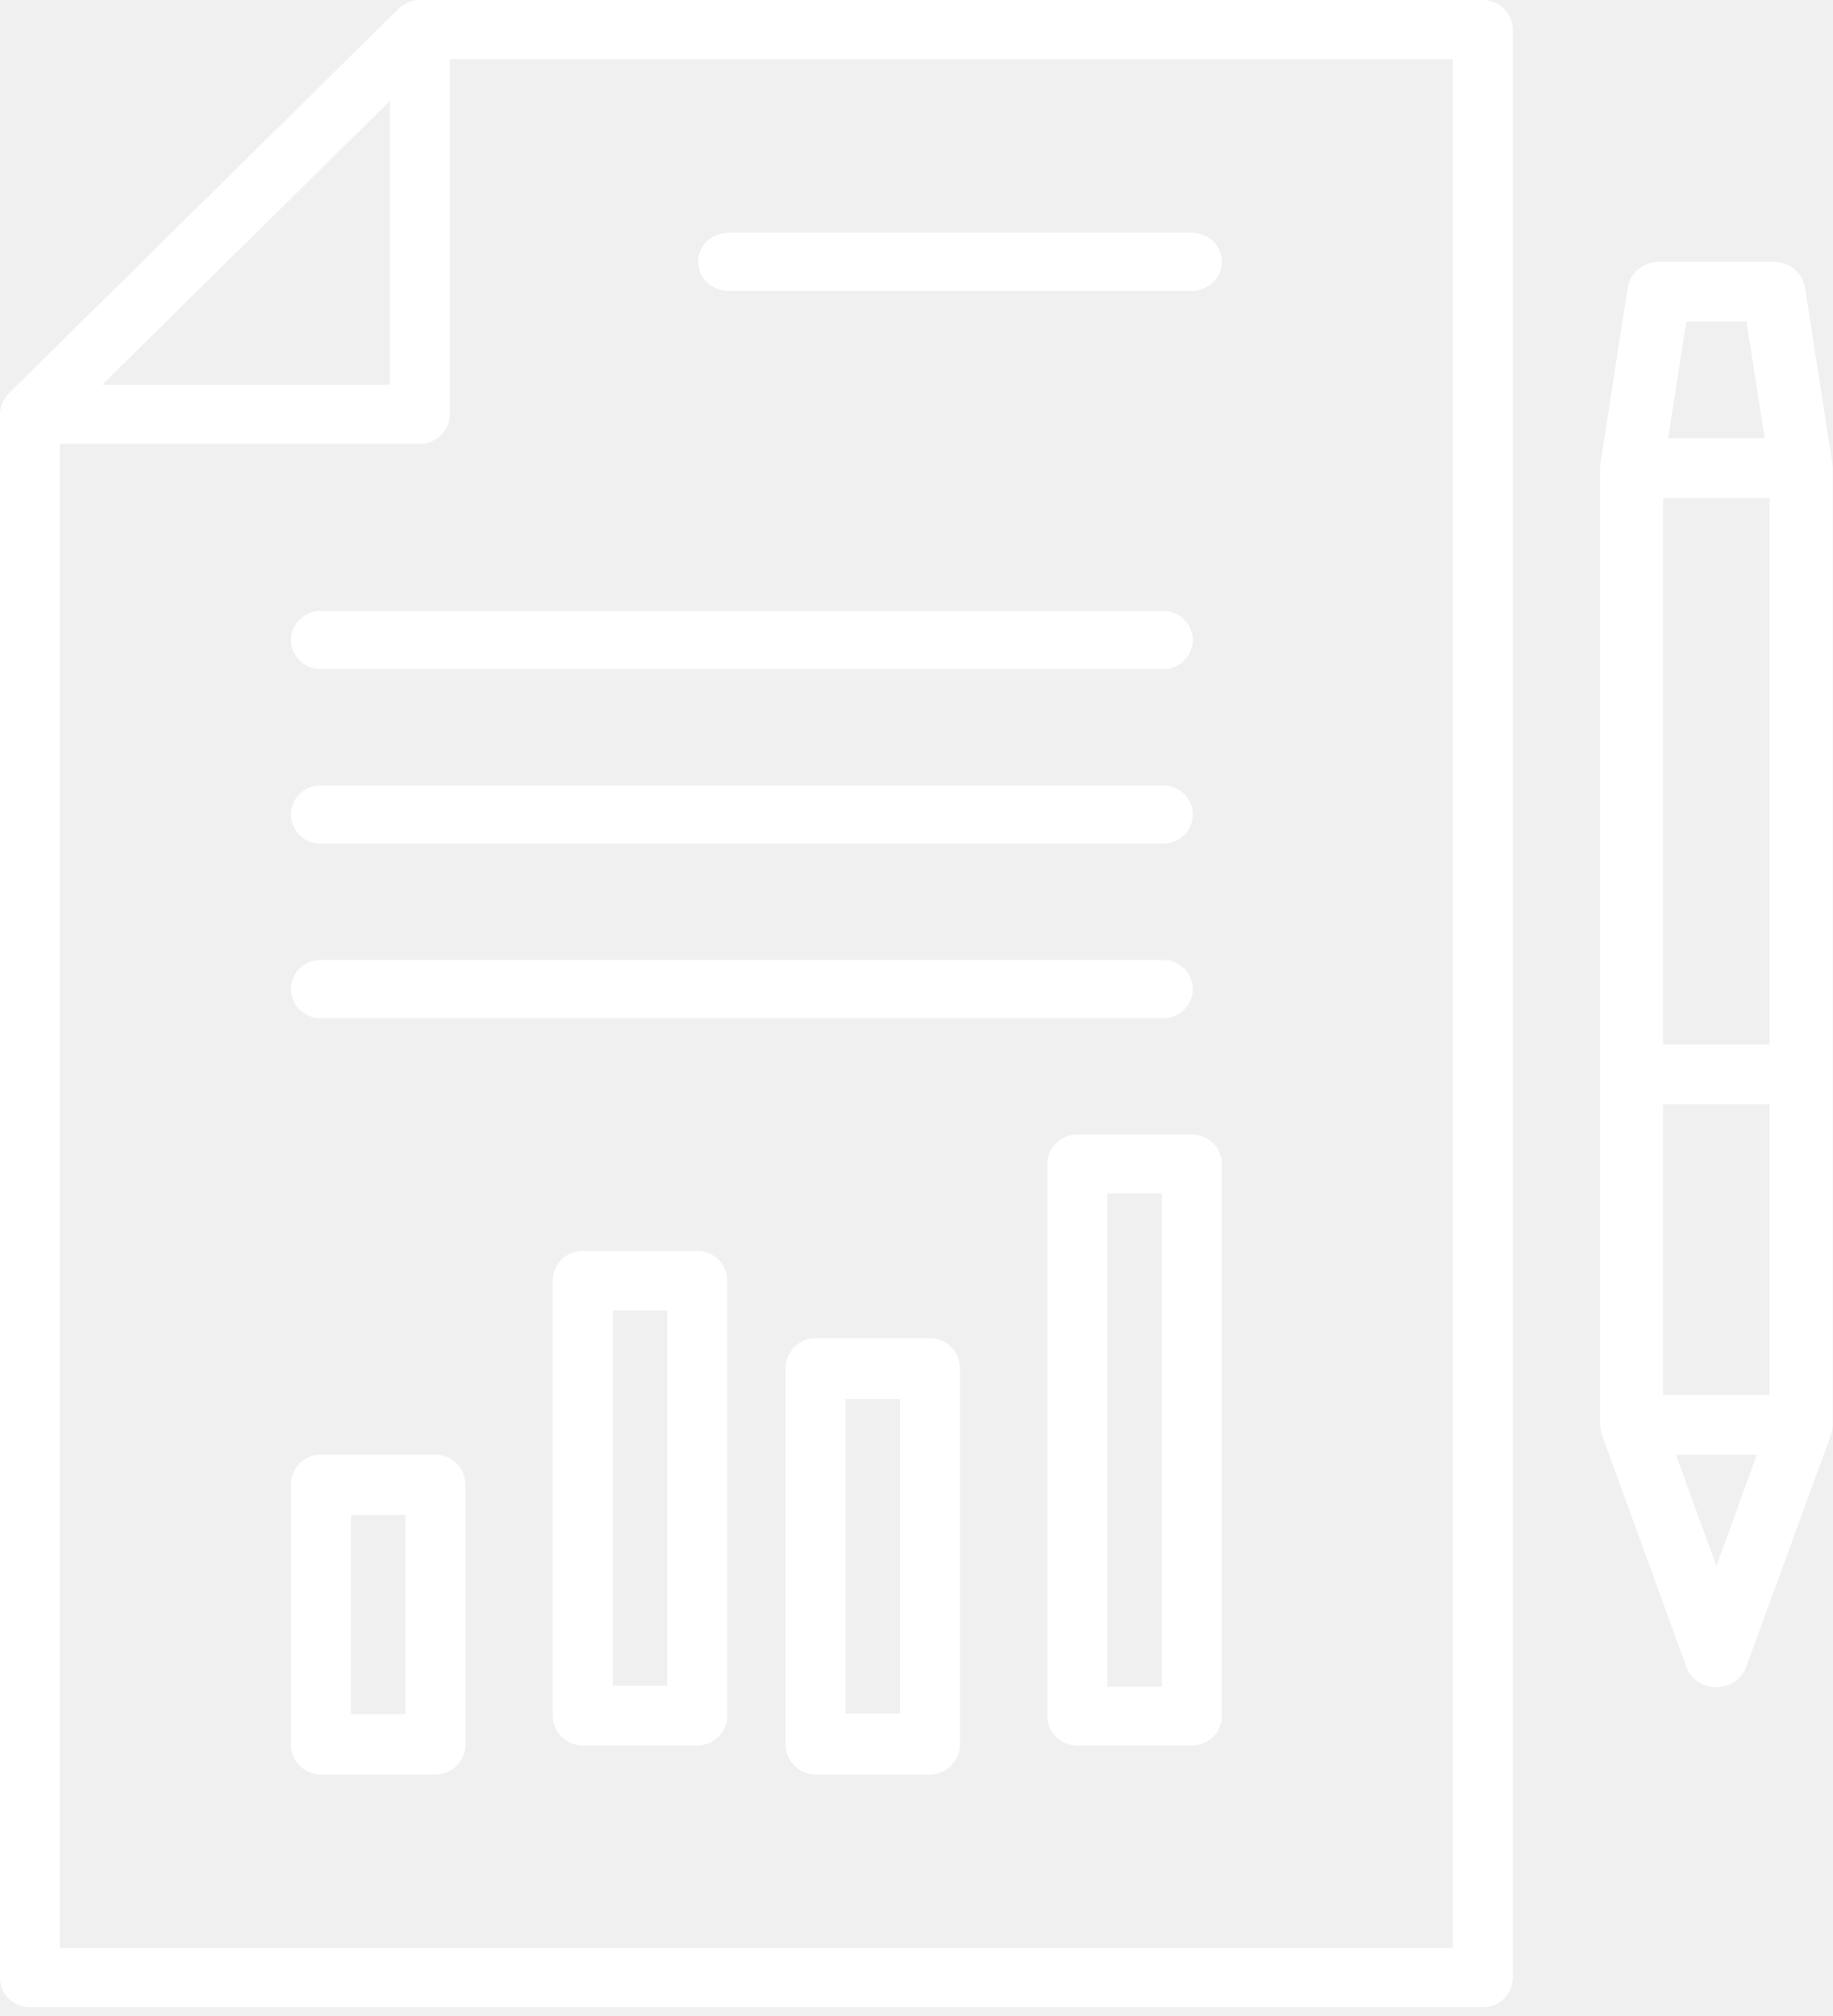
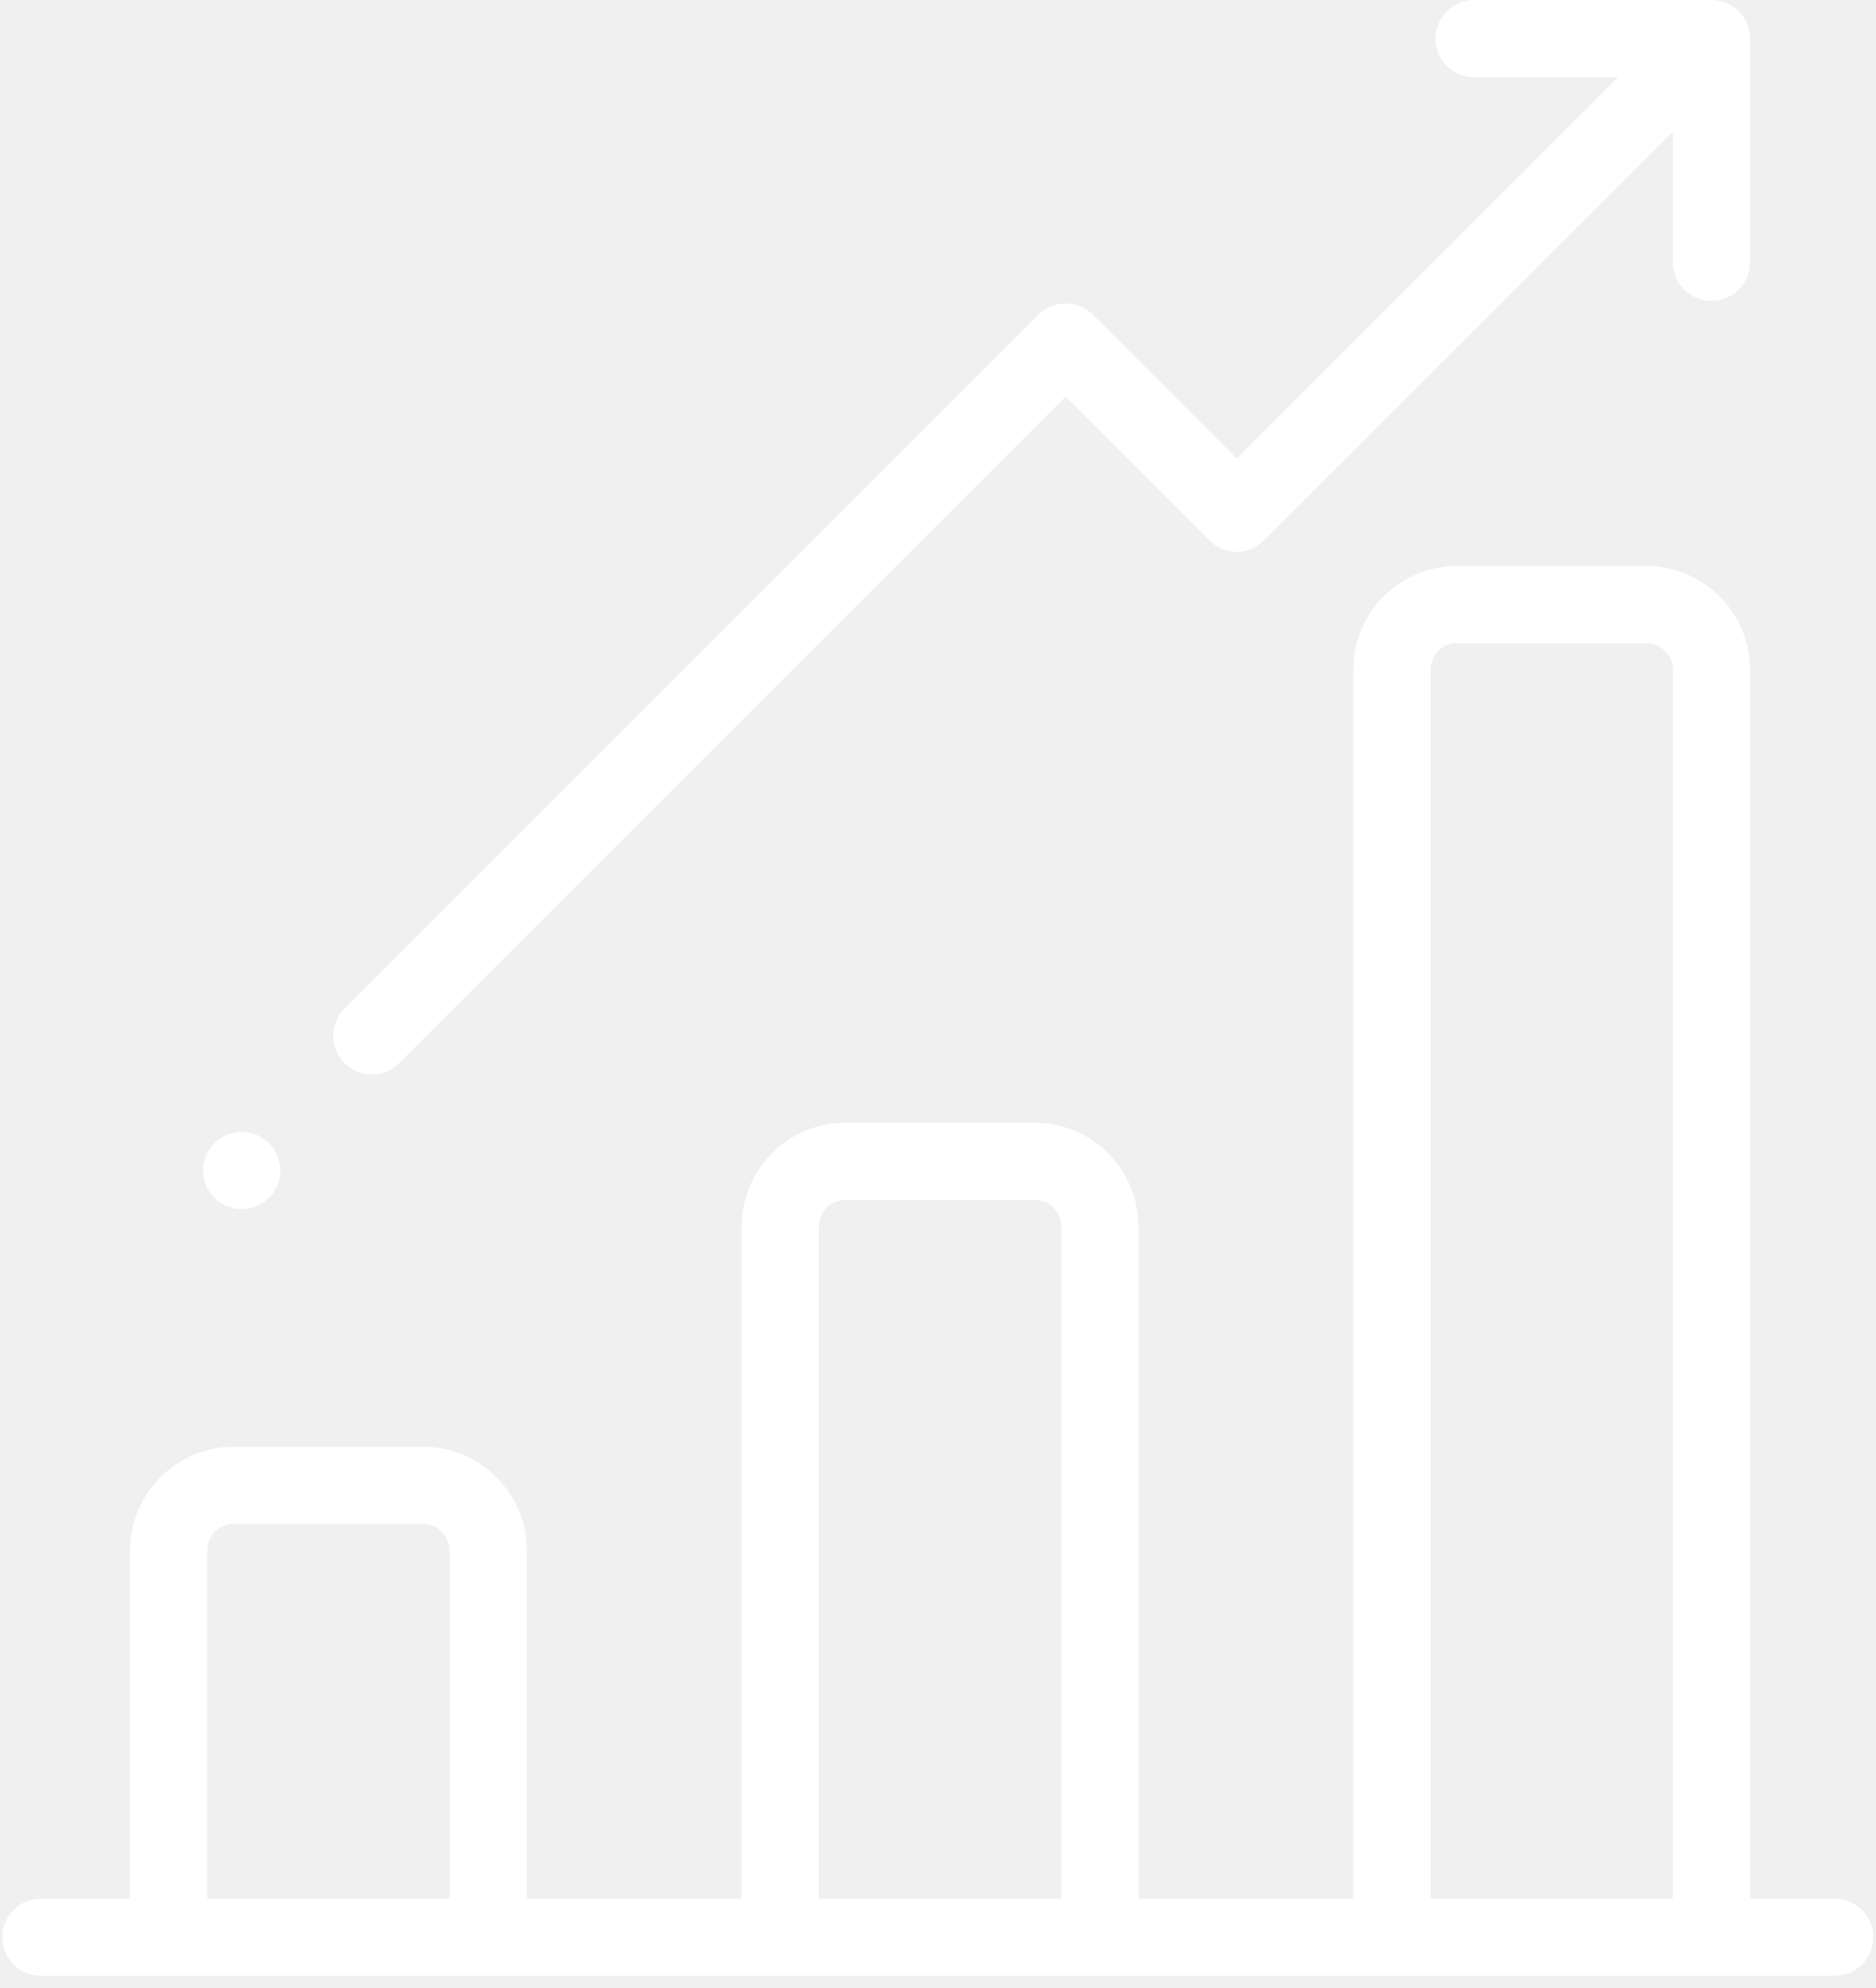
- <svg xmlns="http://www.w3.org/2000/svg" width="50px" height="55px" viewBox="0 0 50 55" version="1.1">
+ <svg xmlns="http://www.w3.org/2000/svg" width="50px" height="53px" viewBox="0 0 50 53" version="1.1">
  <g id="Page-1" stroke="none" stroke-width="1" fill="none" fill-rule="evenodd">
-     <g id="A4" transform="translate(-46, -432)" fill="#FFFFFF">
-       <g id="report" transform="translate(46, 432)">
-         <path d="M40.453,0 L11.454,0 C11.405,0.001 11.356,0.005 11.307,0.014 C11.302,0.014 11.297,0.014 11.292,0.014 C11.224,0.029 11.158,0.052 11.095,0.083 C11.079,0.091 11.064,0.099 11.049,0.109 C10.986,0.143 10.928,0.185 10.877,0.234 L0.239,10.733 C0.189,10.784 0.145,10.842 0.11,10.904 C0.102,10.919 0.094,10.933 0.087,10.947 C0.054,11.01 0.03,11.076 0.015,11.144 L0.015,11.153 C0.006,11.202 0,11.253 1.33723704e-07,11.303 L1.33723704e-07,53.956 C-0,54.17 0.086,54.375 0.239,54.526 C0.392,54.677 0.6,54.762 0.817,54.762 L40.453,54.762 C40.904,54.762 41.27,54.401 41.27,53.956 L41.27,0.806 C41.27,0.361 40.904,8.18207451e-16 40.453,0 Z M10.637,2.752 L10.637,10.497 L2.788,10.497 L10.637,2.752 Z M39.636,53.148 L1.632,53.148 L1.632,12.108 L11.454,12.108 C11.905,12.107 12.271,11.747 12.271,11.302 L12.271,1.612 L39.636,1.612 L39.636,53.148 Z" id="Shape" fill-rule="nonzero" />
-         <path d="M49.993,12.71 C49.993,12.69 49.993,12.67 49.99,12.65 L49.241,7.84 C49.18,7.44 48.817,7.143 48.389,7.143 L45.26,7.143 C44.832,7.143 44.469,7.44 44.408,7.84 L43.66,12.65 C43.657,12.67 43.66,12.69 43.657,12.71 C43.654,12.73 43.651,12.748 43.651,12.769 L43.651,38.872 C43.651,38.889 43.655,38.905 43.656,38.921 C43.657,38.949 43.66,38.977 43.665,39.005 C43.67,39.034 43.677,39.063 43.686,39.091 C43.691,39.106 43.692,39.122 43.698,39.137 L46.009,45.483 C46.128,45.811 46.455,46.032 46.822,46.032 C47.19,46.032 47.516,45.811 47.636,45.483 L49.953,39.139 C49.959,39.124 49.96,39.108 49.965,39.093 C49.973,39.065 49.98,39.036 49.986,39.007 C49.991,38.98 49.994,38.952 49.995,38.923 C49.995,38.907 50,38.891 50,38.874 L50,12.769 C50,12.748 49.996,12.73 49.993,12.71 Z M48.277,28.498 L45.372,28.498 L45.372,13.582 L48.277,13.582 L48.277,28.498 Z M45.372,30.125 L48.277,30.125 L48.277,38.058 L45.372,38.058 L45.372,30.125 Z M47.646,8.772 L48.142,11.955 L45.508,11.955 L46.003,8.772 L47.646,8.772 Z M46.825,42.721 L45.718,39.685 L47.931,39.685 L46.825,42.721 Z" id="Shape" fill-rule="nonzero" />
-         <path d="M31.734,21.429 L8.742,21.429 C8.297,21.429 7.937,21.784 7.937,22.222 C7.937,22.661 8.297,23.016 8.742,23.016 L31.734,23.016 C32.179,23.016 32.54,22.661 32.54,22.222 C32.54,21.784 32.179,21.429 31.734,21.429 Z" id="Path" />
-         <path d="M31.734,26.19 L8.742,26.19 C8.297,26.19 7.937,26.546 7.937,26.984 C7.937,27.422 8.297,27.778 8.742,27.778 L31.734,27.778 C32.179,27.778 32.54,27.422 32.54,26.984 C32.54,26.546 32.179,26.19 31.734,26.19 Z" id="Path" />
-         <path d="M31.734,16.667 L8.742,16.667 C8.297,16.667 7.937,17.022 7.937,17.46 C7.937,17.899 8.297,18.254 8.742,18.254 L31.734,18.254 C32.179,18.254 32.54,17.899 32.54,17.46 C32.54,17.022 32.179,16.667 31.734,16.667 Z" id="Path" />
-         <path d="M19.879,7.937 L32.502,7.937 C32.961,7.937 33.333,7.581 33.333,7.143 C33.333,6.705 32.961,6.349 32.502,6.349 L19.879,6.349 C19.42,6.349 19.048,6.705 19.048,7.143 C19.048,7.581 19.42,7.937 19.879,7.937 Z" id="Path" />
-         <path d="M11.879,39.683 L8.756,39.683 C8.303,39.683 7.937,40.051 7.937,40.506 L7.937,47.589 C7.936,47.807 8.023,48.017 8.176,48.172 C8.33,48.326 8.538,48.413 8.756,48.413 L11.879,48.413 C12.332,48.413 12.698,48.044 12.698,47.589 L12.698,40.506 C12.698,40.051 12.332,39.683 11.879,39.683 Z M11.06,46.765 L9.575,46.765 L9.575,41.33 L11.06,41.33 L11.06,46.765 Z" id="Shape" fill-rule="nonzero" />
-         <path d="M19.022,34.127 L15.898,34.127 C15.681,34.127 15.473,34.213 15.319,34.365 C15.165,34.517 15.079,34.724 15.079,34.939 L15.079,46.808 C15.079,47.256 15.446,47.619 15.898,47.619 L19.022,47.619 C19.24,47.619 19.448,47.534 19.602,47.382 C19.755,47.23 19.841,47.023 19.841,46.808 L19.841,34.939 C19.842,34.724 19.755,34.517 19.602,34.365 C19.448,34.213 19.24,34.127 19.022,34.127 Z M18.203,45.996 L16.717,45.996 L16.717,35.749 L18.203,35.749 L18.203,45.996 Z" id="Shape" fill-rule="nonzero" />
-         <path d="M25.372,36.508 L22.247,36.508 C21.795,36.508 21.429,36.881 21.429,37.34 L21.429,47.581 C21.429,48.04 21.795,48.413 22.247,48.413 L25.372,48.413 C25.824,48.413 26.19,48.04 26.19,47.581 L26.19,37.34 C26.19,36.881 25.824,36.508 25.372,36.508 Z M24.553,46.748 L23.066,46.748 L23.066,38.172 L24.553,38.172 L24.553,46.748 Z" id="Shape" fill-rule="nonzero" />
-         <path d="M32.514,30.952 L29.391,30.952 C28.938,30.952 28.571,31.311 28.571,31.754 L28.571,46.818 C28.571,47.03 28.658,47.234 28.811,47.385 C28.965,47.535 29.173,47.619 29.391,47.619 L32.514,47.619 C32.732,47.619 32.94,47.535 33.094,47.385 C33.247,47.234 33.333,47.03 33.333,46.818 L33.333,31.754 C33.333,31.311 32.967,30.952 32.514,30.952 Z M31.695,46.017 L30.21,46.017 L30.21,32.555 L31.695,32.555 L31.695,46.017 Z" id="Shape" fill-rule="nonzero" />
+     <g id="A4" transform="translate(-239, -189)" fill="#FFFFFF">
+       <g id="bar-chart" transform="translate(239, 189)">
+         <path d="M48.909,50.617 L46.653,50.617 L46.653,17.853 C46.653,16.328 45.412,15.088 43.887,15.088 L38.844,15.088 C37.319,15.088 36.078,16.329 36.078,17.853 L36.078,50.617 L30.348,50.617 L30.348,32.698 C30.348,31.173 29.108,29.932 27.583,29.932 L22.539,29.932 C21.014,29.932 19.773,31.173 19.773,32.698 L19.773,50.617 L14.044,50.617 L14.044,41.337 C14.044,39.812 12.803,38.571 11.278,38.571 L6.234,38.571 C4.709,38.571 3.469,39.812 3.469,41.337 L3.469,50.617 L1.091,50.617 C0.522,50.617 0.062,51.078 0.062,51.646 C0.062,52.214 0.522,52.675 1.091,52.675 L48.909,52.675 C49.478,52.675 49.938,52.214 49.938,51.646 C49.938,51.078 49.478,50.617 48.909,50.617 Z M11.986,50.617 L5.526,50.617 L5.526,41.337 C5.526,40.947 5.844,40.629 6.234,40.629 L11.278,40.629 C11.668,40.629 11.986,40.947 11.986,41.337 L11.986,50.617 Z M28.291,50.617 L21.831,50.617 L21.831,32.698 C21.831,32.308 22.149,31.99 22.539,31.99 L27.583,31.99 C27.973,31.99 28.291,32.308 28.291,32.698 L28.291,50.617 Z M44.595,50.617 L38.136,50.617 L38.136,17.853 C38.136,17.463 38.453,17.145 38.844,17.145 L43.887,17.145 C44.278,17.145 44.595,17.463 44.595,17.853 L44.595,50.617 Z" id="Shape" fill-rule="nonzero" />
+         <path d="M46.65,1.082 C46.665,0.801 46.566,0.516 46.352,0.301 C46.137,0.087 45.852,-0.012 45.571,0.002 C45.554,0.002 45.538,0 45.521,0 L39.297,0 C38.729,0 38.268,0.461 38.268,1.029 C38.268,1.597 38.729,2.058 39.297,2.058 L43.14,2.058 L32.97,12.228 L29.134,8.393 C28.941,8.2 28.68,8.091 28.407,8.091 C28.134,8.091 27.872,8.2 27.679,8.393 L9.185,26.888 C8.783,27.289 8.783,27.941 9.185,28.343 C9.386,28.543 9.649,28.644 9.912,28.644 C10.175,28.644 10.439,28.543 10.64,28.342 L28.407,10.575 L32.242,14.41 C32.644,14.812 33.295,14.812 33.697,14.41 L44.595,3.513 L44.595,6.991 C44.595,7.559 45.056,8.02 45.624,8.02 C46.192,8.02 46.653,7.559 46.653,6.991 L46.653,1.132 C46.653,1.115 46.651,1.099 46.65,1.082 Z" id="Path" />
+         <circle id="Oval" cx="6.444" cy="31.205" r="1.029" />
      </g>
    </g>
  </g>
</svg>
